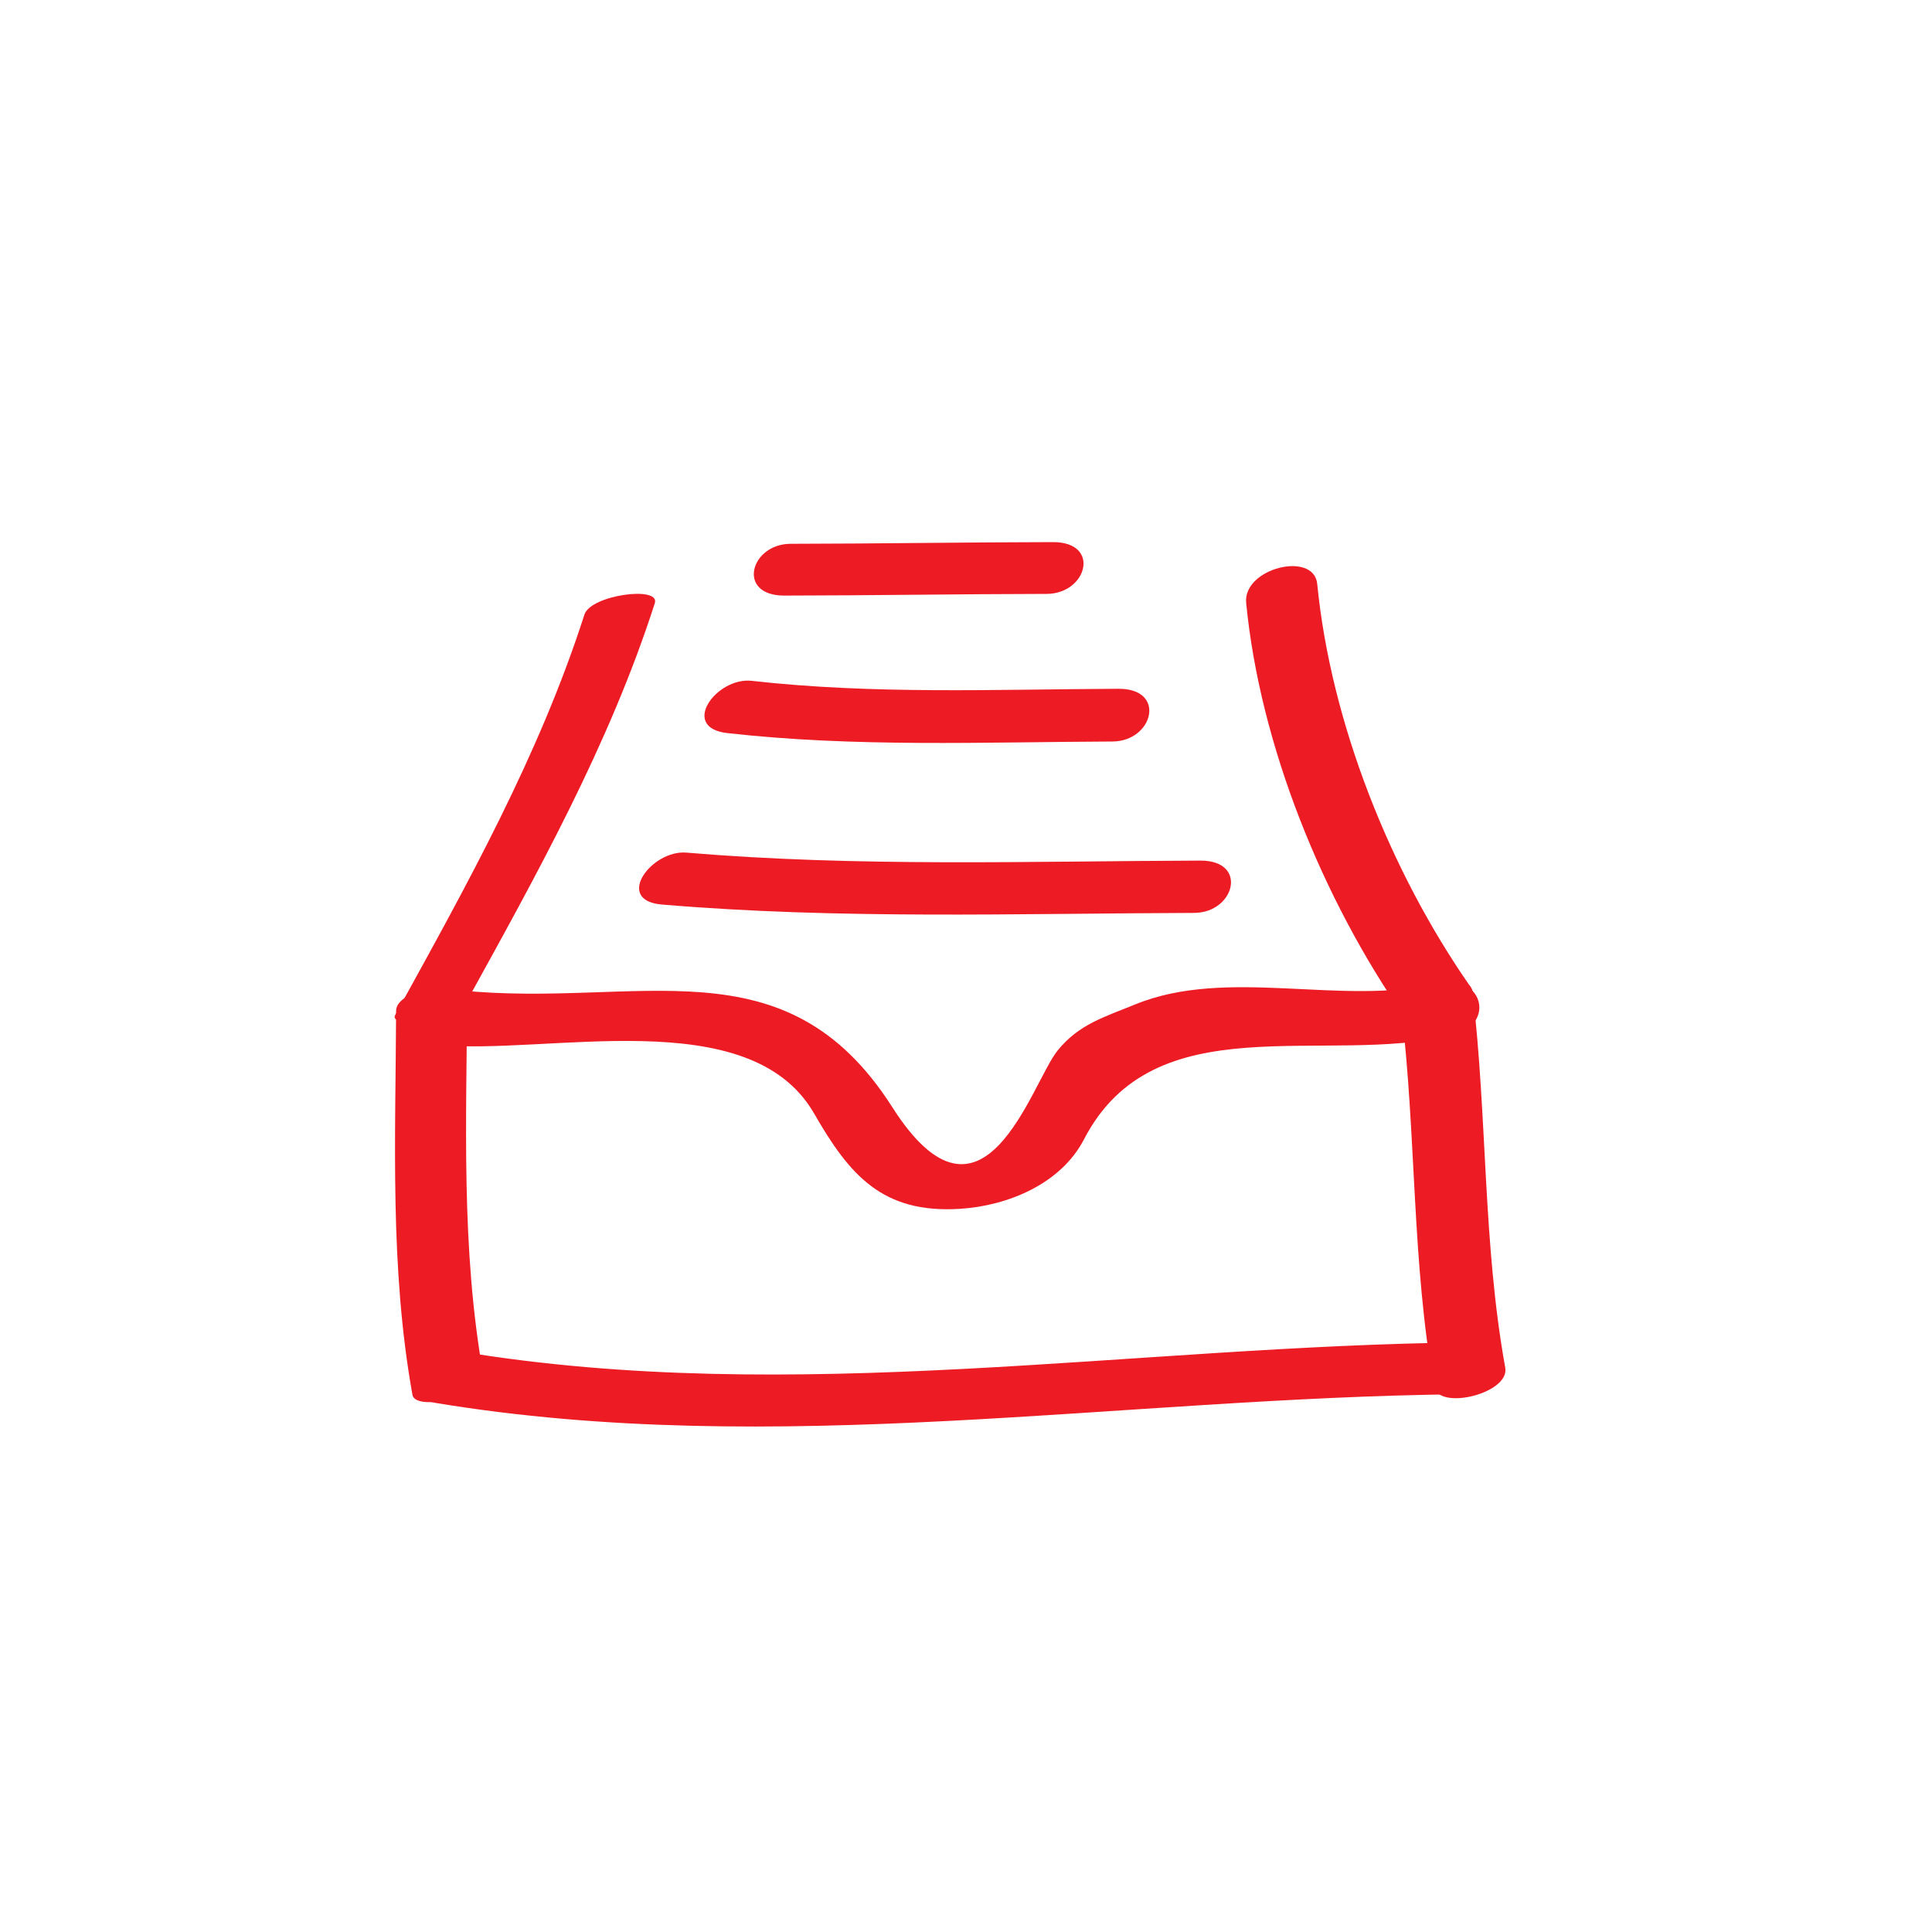
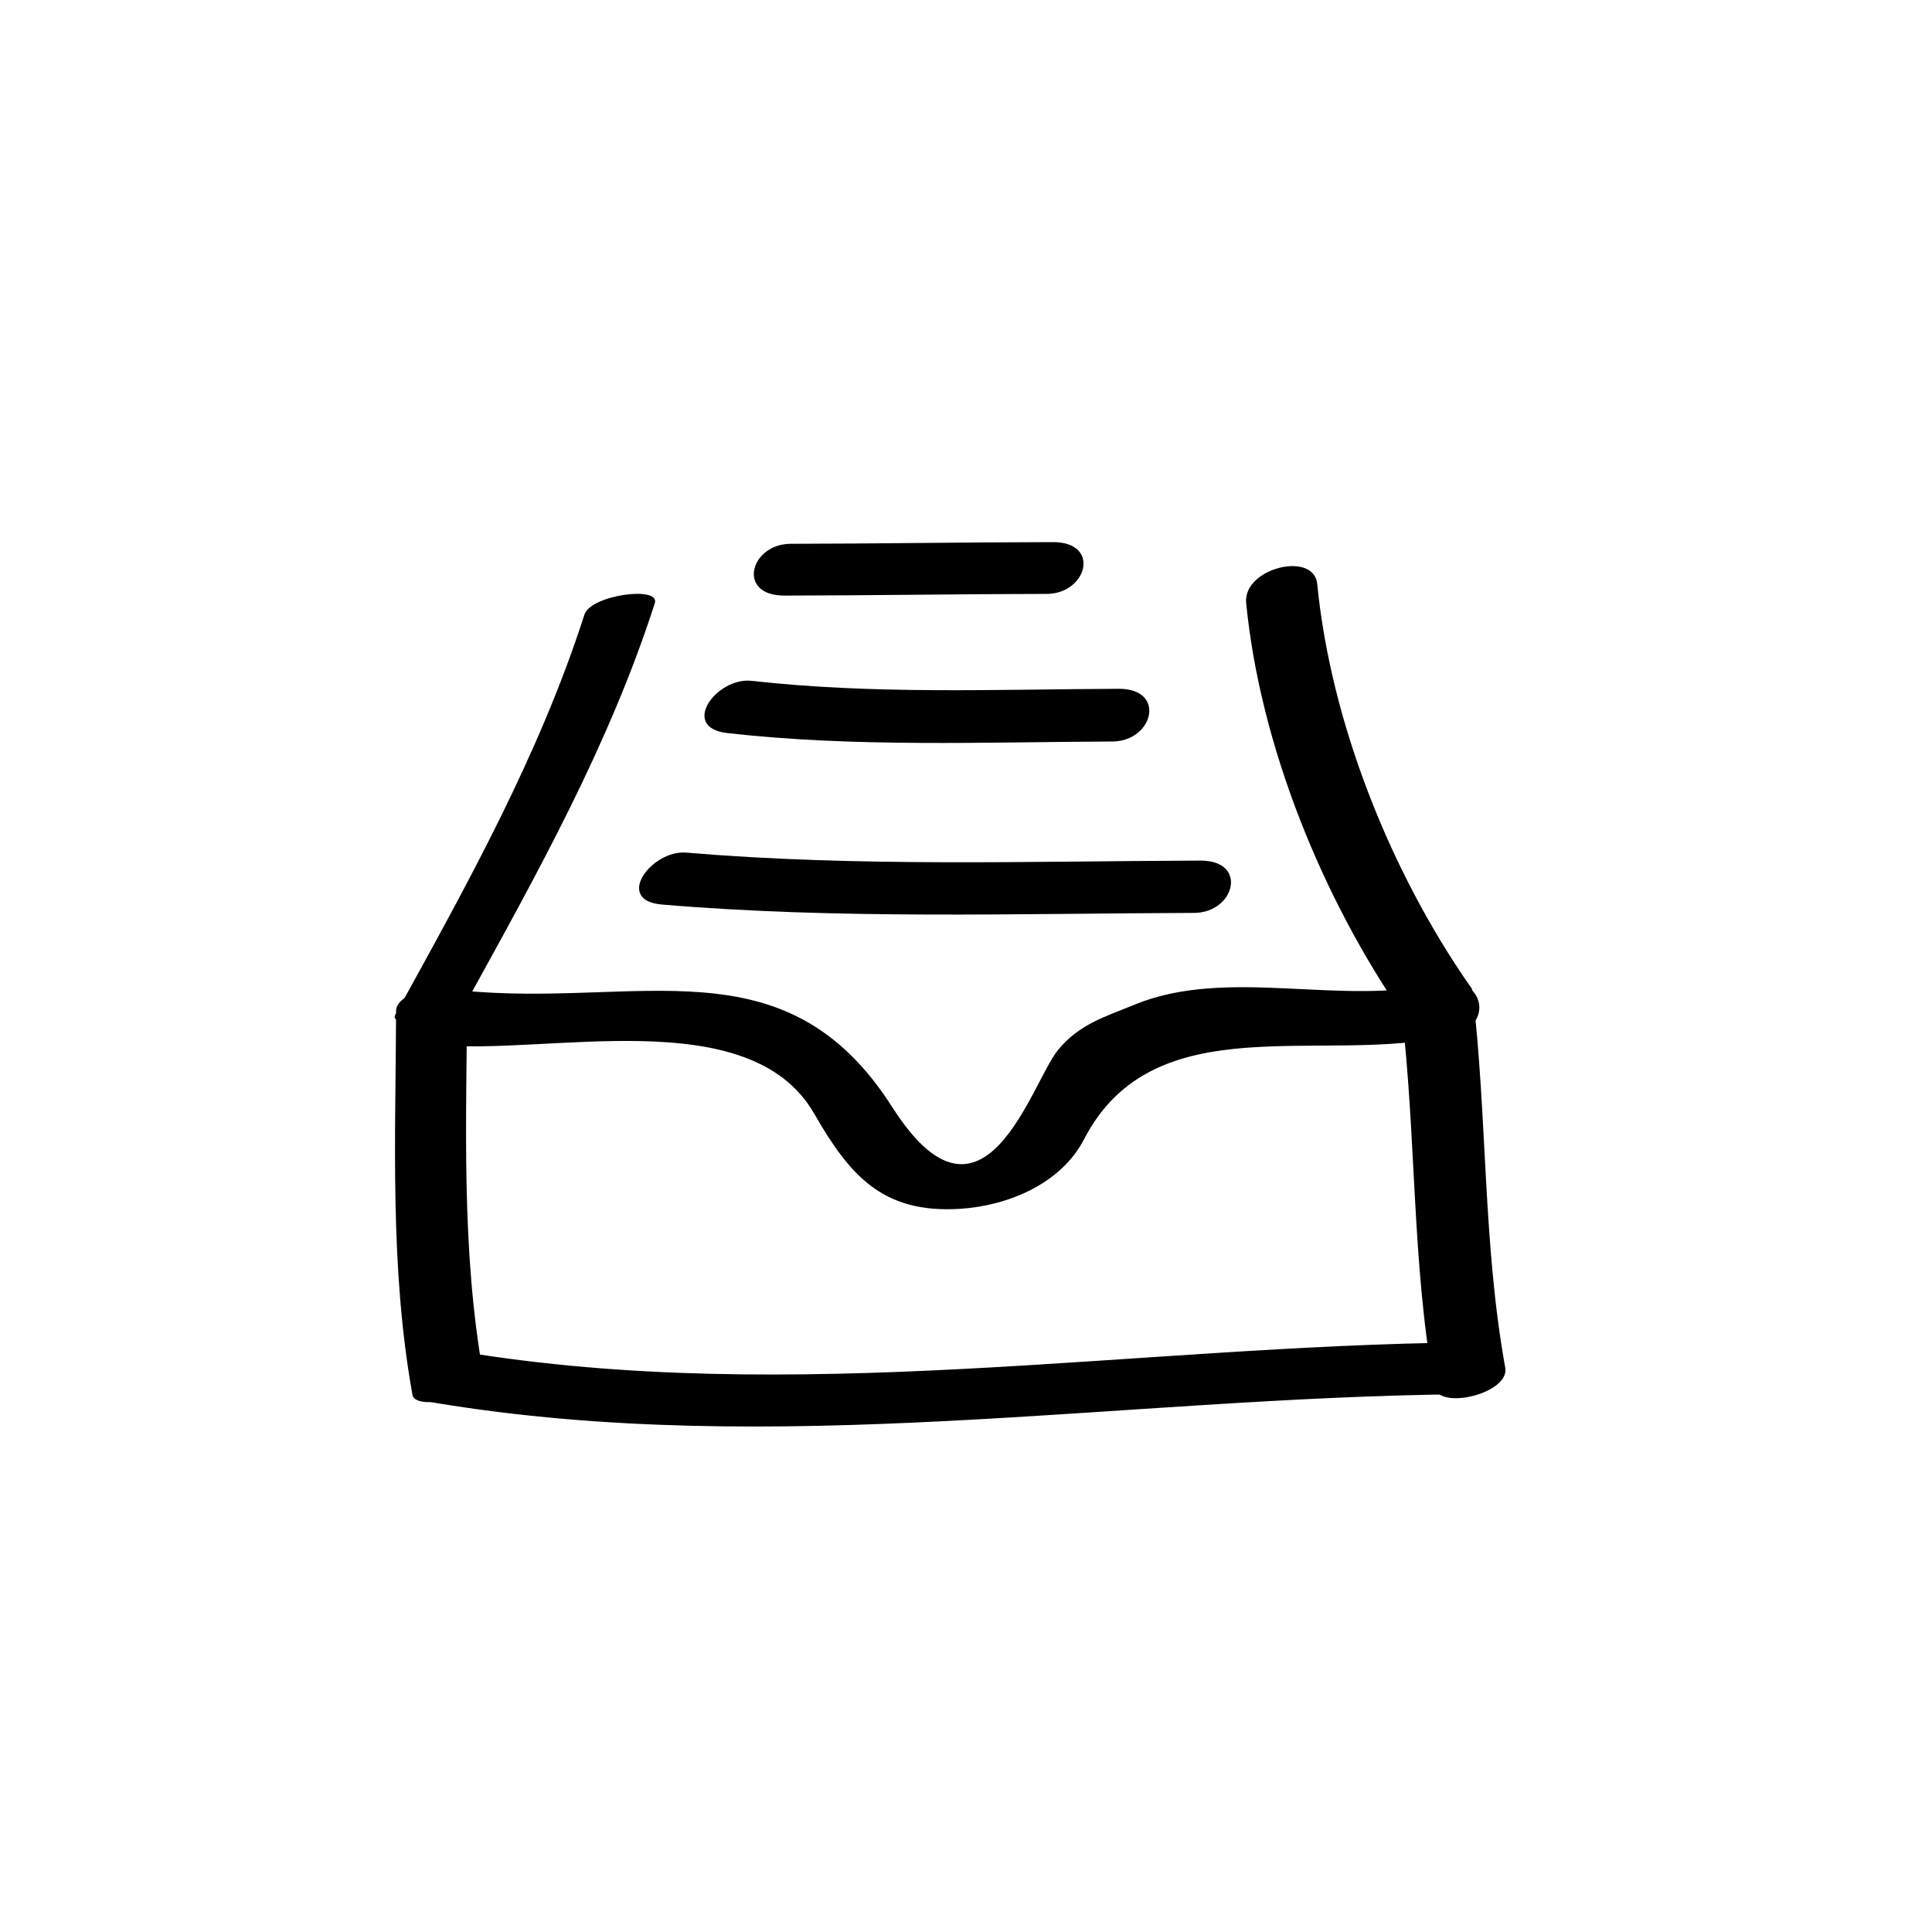
<svg xmlns="http://www.w3.org/2000/svg" version="1.1" x="0px" y="0px" width="70px" height="70px" viewBox="0 0 70 70" style="enable-background:new 0 0 70 70;" xml:space="preserve">
  <g id="Layer_1" style="display:none;">
    <g style="display:inline;">
      <g>
-         <path style="fill-rule:evenodd;clip-rule:evenodd;fill:#ED1C24;" d="M50.654,16.979c-5.684-5.416-13.278-4.167-16.943,2.792     c-0.398,0.758-0.736,1.548-1.131,2.382c-0.619-0.675-1.128-1.292-1.702-1.843c-2.373-2.277-5.095-3.778-8.516-3.529     c-3.978,0.289-6.618,2.578-8.47,5.885c-1.966,3.512-2.537,7.335-2.154,11.289c0.52,5.375,2.377,10.174,6.585,13.783     c3.122,2.678,6.692,3.676,10.665,2.066c2.885-1.168,4.693-3.464,5.998-6.198c0.168-0.353,0.498-1.06,0.498-1.06     s1.916,1.824,5.802,4.095c6.192,1.646,10.43-0.093,13.263-5.382C58.515,33.859,56.736,22.773,50.654,16.979z M51.223,41.321     c-3.197,3.689-8.084,4.114-11.886,1.044c-1.79-1.445-3.093-3.251-4.157-5.582c-0.152,0.547-0.256,0.871-0.333,1.202     c-0.548,2.347-1.532,4.462-3.246,6.208c-2.84,2.893-7.079,3.553-10.655,1.641c-7.496-4.006-9.643-16.088-3.986-22.442     c3.721-4.181,9.572-4.298,13.693-0.155c1.246,1.252,2.19,2.803,3.236,4.168c0.218-0.793,0.435-1.791,0.766-2.75     c0.859-2.489,2.258-4.596,4.618-5.915c2.796-1.563,5.589-1.36,8.29,0.228C54.565,23.085,56.536,35.188,51.223,41.321z      M44.674,5.748c0.533,0.473,1.08,0.852,1.662,0.185c0.592-0.68,0.07-1.181-0.432-1.632c-3.129-2.811-7.556-2.611-10.459,0.501     c-0.193,0.208-0.161,0.625-0.232,0.944C35.558,5.694,37.195,5.64,37.5,5.5C37.505,5.498,42.028,3.401,44.674,5.748z M12.5,12.5     c1.797-2.874,4.783-4.151,8-3c0.245,0.088,0.527-0.419,0.818-0.459c-0.125-0.305-0.163-0.765-0.389-0.889     c-1.574-0.865-3.277-1.208-4.963-1.027c-2.442,0.475-4.104,1.838-5.302,3.823c-0.347,0.575-0.485,1.187,0.192,1.595     C11.569,12.971,12.146,13.064,12.5,12.5z M28,30.717c-1.227,0.39-1.955,3.926,0.982,4.373c1.041,0.158,2.059-0.387,2.533-1.359     c0.454-0.93,0.24-2.109-0.514-2.824C30.148,30.095,29.158,30.032,28,30.717z M38.422,28.874c-1.326-0.381-3.093,6.3,2.186,4.269     c1.357-0.522,1.938-2.04,1.303-3.412C41.326,28.464,39.852,28.103,38.422,28.874z" />
+         <path style="fill-rule:evenodd;clip-rule:evenodd;fill:inherit;" d="M50.654,16.979c-5.684-5.416-13.278-4.167-16.943,2.792     c-0.398,0.758-0.736,1.548-1.131,2.382c-0.619-0.675-1.128-1.292-1.702-1.843c-2.373-2.277-5.095-3.778-8.516-3.529     c-3.978,0.289-6.618,2.578-8.47,5.885c-1.966,3.512-2.537,7.335-2.154,11.289c0.52,5.375,2.377,10.174,6.585,13.783     c3.122,2.678,6.692,3.676,10.665,2.066c2.885-1.168,4.693-3.464,5.998-6.198c0.168-0.353,0.498-1.06,0.498-1.06     s1.916,1.824,5.802,4.095c6.192,1.646,10.43-0.093,13.263-5.382C58.515,33.859,56.736,22.773,50.654,16.979z M51.223,41.321     c-3.197,3.689-8.084,4.114-11.886,1.044c-1.79-1.445-3.093-3.251-4.157-5.582c-0.152,0.547-0.256,0.871-0.333,1.202     c-0.548,2.347-1.532,4.462-3.246,6.208c-2.84,2.893-7.079,3.553-10.655,1.641c-7.496-4.006-9.643-16.088-3.986-22.442     c3.721-4.181,9.572-4.298,13.693-0.155c1.246,1.252,2.19,2.803,3.236,4.168c0.218-0.793,0.435-1.791,0.766-2.75     c0.859-2.489,2.258-4.596,4.618-5.915c2.796-1.563,5.589-1.36,8.29,0.228C54.565,23.085,56.536,35.188,51.223,41.321z      M44.674,5.748c0.533,0.473,1.08,0.852,1.662,0.185c0.592-0.68,0.07-1.181-0.432-1.632c-3.129-2.811-7.556-2.611-10.459,0.501     c-0.193,0.208-0.161,0.625-0.232,0.944C35.558,5.694,37.195,5.64,37.5,5.5C37.505,5.498,42.028,3.401,44.674,5.748z M12.5,12.5     c1.797-2.874,4.783-4.151,8-3c0.245,0.088,0.527-0.419,0.818-0.459c-0.125-0.305-0.163-0.765-0.389-0.889     c-1.574-0.865-3.277-1.208-4.963-1.027c-2.442,0.475-4.104,1.838-5.302,3.823c-0.347,0.575-0.485,1.187,0.192,1.595     C11.569,12.971,12.146,13.064,12.5,12.5z M28,30.717c-1.227,0.39-1.955,3.926,0.982,4.373c1.041,0.158,2.059-0.387,2.533-1.359     c0.454-0.93,0.24-2.109-0.514-2.824C30.148,30.095,29.158,30.032,28,30.717z M38.422,28.874c-1.326-0.381-3.093,6.3,2.186,4.269     c1.357-0.522,1.938-2.04,1.303-3.412C41.326,28.464,39.852,28.103,38.422,28.874z" />
      </g>
    </g>
-     <path style="display:inline;fill:#ED1C24;" d="M25.063,66.415c3.005-7.895,7.453-1.008,11.948-1.664   c2.803-0.41,4.302-1.793,5.822-4.112c2.188-3.337,7.972,0.046,11.492-0.897c2.698-0.724,5.036-2.485,5.534-5.326   c0.203-1.162-3.276-0.54-3.459,0.504c-0.98,5.601-8.794,1.061-12.326,2.007c-3.046,0.816-5.114,6.974-8.043,5.132   c-4.994-3.139-12.355-0.582-14.428,4.861C21.238,67.883,24.666,67.458,25.063,66.415L25.063,66.415z" />
+     <path style="display:inline;fill:inherit;" d="M25.063,66.415c3.005-7.895,7.453-1.008,11.948-1.664   c2.803-0.41,4.302-1.793,5.822-4.112c2.188-3.337,7.972,0.046,11.492-0.897c2.698-0.724,5.036-2.485,5.534-5.326   c0.203-1.162-3.276-0.54-3.459,0.504c-0.98,5.601-8.794,1.061-12.326,2.007c-3.046,0.816-5.114,6.974-8.043,5.132   c-4.994-3.139-12.355-0.582-14.428,4.861C21.238,67.883,24.666,67.458,25.063,66.415L25.063,66.415z" />
  </g>
  <g id="Layer_2" style="display:none;">
    <g style="display:inline;">
      <g>
-         <path style="fill:#ED1C24;" d="M17.132,29.65c1.685-0.443,2.459-3.064,1.731-5.853c-0.729-2.788-2.684-4.688-4.369-4.245     c-1.685,0.444-2.46,3.065-1.732,5.853S15.446,30.094,17.132,29.65z M47.531,24.902c1.735-0.138,2.961-2.581,2.736-5.454     c-0.224-2.874-1.812-5.091-3.549-4.953c-1.738,0.137-2.963,2.58-2.738,5.453C44.206,22.821,45.795,25.039,47.531,24.902z      M58.953,44.438c-13.922-9.392-38.578-8.974-45.552,8.843c-0.744,1.901,2.933,1.337,3.51-0.136     c6.124-15.646,27.886-14.085,39.567-6.205C57.801,47.832,60.699,45.614,58.953,44.438z" />
+         <path style="fill:inherit;" d="M17.132,29.65c1.685-0.443,2.459-3.064,1.731-5.853c-0.729-2.788-2.684-4.688-4.369-4.245     c-1.685,0.444-2.46,3.065-1.732,5.853S15.446,30.094,17.132,29.65z M47.531,24.902c1.735-0.138,2.961-2.581,2.736-5.454     c-0.224-2.874-1.812-5.091-3.549-4.953c-1.738,0.137-2.963,2.58-2.738,5.453C44.206,22.821,45.795,25.039,47.531,24.902z      M58.953,44.438c-13.922-9.392-38.578-8.974-45.552,8.843c-0.744,1.901,2.933,1.337,3.51-0.136     c6.124-15.646,27.886-14.085,39.567-6.205C57.801,47.832,60.699,45.614,58.953,44.438z" />
      </g>
    </g>
  </g>
  <g id="Layer_3" style="display:none;">
    <g style="display:inline;">
      <g>
-         <path style="fill-rule:evenodd;clip-rule:evenodd;fill:#ED1C24;" d="M52.133,28.029c-5.684-5.416-13.278-4.167-16.943,2.792     c-0.399,0.758-0.737,1.548-1.132,2.382c-0.619-0.675-1.127-1.292-1.702-1.843c-2.373-2.277-5.095-3.778-8.516-3.53     c-3.977,0.289-6.618,2.579-8.47,5.886c-1.965,3.511-2.537,7.335-2.154,11.288c0.52,5.375,2.377,10.174,6.585,13.783     c3.123,2.678,6.693,3.676,10.665,2.066c2.885-1.168,4.694-3.463,5.999-6.197c0.168-0.354,0.498-1.061,0.498-1.061     s1.916,1.824,5.802,4.096c6.192,1.645,10.43-0.094,13.263-5.383C59.993,44.908,58.215,33.823,52.133,28.029z M52.701,52.371     c-3.197,3.689-8.084,4.113-11.886,1.043c-1.79-1.445-3.093-3.25-4.157-5.582c-0.152,0.547-0.256,0.871-0.333,1.203     c-0.547,2.346-1.532,4.461-3.246,6.207c-2.84,2.893-7.079,3.553-10.655,1.641c-7.496-4.006-9.642-16.088-3.986-22.442     c3.721-4.181,9.572-4.298,13.693-0.155c1.246,1.251,2.19,2.802,3.236,4.167c0.218-0.793,0.435-1.791,0.766-2.75     c0.859-2.489,2.258-4.595,4.618-5.915c2.796-1.563,5.589-1.361,8.29,0.227C56.044,34.134,58.015,46.236,52.701,52.371z      M46.152,10.797c0.533,0.473,1.08,0.852,1.662,0.185c0.592-0.68,0.07-1.181-0.432-1.632c-3.129-2.811-7.556-2.611-10.459,0.501     c-0.193,0.208-0.161,0.625-0.232,0.944c0.345-0.051,1.982-0.105,2.287-0.246C38.983,10.547,43.507,8.45,46.152,10.797z      M13.979,23.549c1.796-2.874,4.783-4.151,8-3c0.245,0.088,0.527-0.419,0.819-0.459c-0.125-0.305-0.164-0.765-0.389-0.889     c-1.575-0.865-3.277-1.208-4.963-1.027c-2.442,0.475-4.103,1.838-5.301,3.823c-0.347,0.575-0.485,1.187,0.192,1.595     C13.048,24.02,13.625,24.114,13.979,23.549z M24.351,43.766c-1.227,0.391-1.955,3.926,0.982,4.373     c1.042,0.158,2.059-0.387,2.533-1.359c0.455-0.93,0.241-2.109-0.513-2.824C26.499,43.145,25.509,43.082,24.351,43.766z      M45.557,40.451c-1.326-0.381-3.093,6.301,2.186,4.27c1.357-0.523,1.938-2.041,1.303-3.412     C48.461,40.041,46.986,39.68,45.557,40.451z" />
+         <path style="fill-rule:evenodd;clip-rule:evenodd;fill:inherit;" d="M52.133,28.029c-5.684-5.416-13.278-4.167-16.943,2.792     c-0.399,0.758-0.737,1.548-1.132,2.382c-0.619-0.675-1.127-1.292-1.702-1.843c-2.373-2.277-5.095-3.778-8.516-3.53     c-3.977,0.289-6.618,2.579-8.47,5.886c-1.965,3.511-2.537,7.335-2.154,11.288c0.52,5.375,2.377,10.174,6.585,13.783     c3.123,2.678,6.693,3.676,10.665,2.066c2.885-1.168,4.694-3.463,5.999-6.197c0.168-0.354,0.498-1.061,0.498-1.061     s1.916,1.824,5.802,4.096c6.192,1.645,10.43-0.094,13.263-5.383C59.993,44.908,58.215,33.823,52.133,28.029z M52.701,52.371     c-3.197,3.689-8.084,4.113-11.886,1.043c-1.79-1.445-3.093-3.25-4.157-5.582c-0.152,0.547-0.256,0.871-0.333,1.203     c-0.547,2.346-1.532,4.461-3.246,6.207c-2.84,2.893-7.079,3.553-10.655,1.641c-7.496-4.006-9.642-16.088-3.986-22.442     c3.721-4.181,9.572-4.298,13.693-0.155c1.246,1.251,2.19,2.802,3.236,4.167c0.218-0.793,0.435-1.791,0.766-2.75     c0.859-2.489,2.258-4.595,4.618-5.915c2.796-1.563,5.589-1.361,8.29,0.227C56.044,34.134,58.015,46.236,52.701,52.371z      M46.152,10.797c0.533,0.473,1.08,0.852,1.662,0.185c0.592-0.68,0.07-1.181-0.432-1.632c-3.129-2.811-7.556-2.611-10.459,0.501     c-0.193,0.208-0.161,0.625-0.232,0.944c0.345-0.051,1.982-0.105,2.287-0.246C38.983,10.547,43.507,8.45,46.152,10.797z      M13.979,23.549c1.796-2.874,4.783-4.151,8-3c0.245,0.088,0.527-0.419,0.819-0.459c-0.125-0.305-0.164-0.765-0.389-0.889     c-1.575-0.865-3.277-1.208-4.963-1.027c-2.442,0.475-4.103,1.838-5.301,3.823c-0.347,0.575-0.485,1.187,0.192,1.595     C13.048,24.02,13.625,24.114,13.979,23.549z M24.351,43.766c-1.227,0.391-1.955,3.926,0.982,4.373     c1.042,0.158,2.059-0.387,2.533-1.359c0.455-0.93,0.241-2.109-0.513-2.824C26.499,43.145,25.509,43.082,24.351,43.766z      M45.557,40.451c-1.326-0.381-3.093,6.301,2.186,4.27c1.357-0.523,1.938-2.041,1.303-3.412     C48.461,40.041,46.986,39.68,45.557,40.451z" />
      </g>
    </g>
  </g>
  <g id="Layer_4" style="display:none;">
    <g style="display:inline;">
      <g>
-         <path style="fill:#ED1C24;" d="M62.114,31.236c-1.966-0.534-2.999-2.442-4.337-3.839c-0.589-0.615-2.236,0.136-1.594,0.806     c0.728,0.76,1.38,1.635,2.105,2.41v0C56.254,36.746,52.388,42.259,47.6,46.5c-10.917,9.671-25.883,6.779-37.707,0.553     c-0.05-0.026-0.104-0.026-0.158-0.02c0.136-0.779,0.196-1.569,0.13-2.393c-0.022-0.281-1.783,0.032-1.748,0.477     c0.12,1.504-0.167,2.895-0.625,4.317c-0.093,0.288,1.581,0.099,1.719-0.329c0.063-0.197,0.114-0.393,0.171-0.589     c0.012,0.008,0.016,0.02,0.029,0.026c11.765,6.197,26.123,9.175,37.671,0.859C52.92,45.2,57.493,38.858,60.004,32.014     c0.347,0.198,0.711,0.372,1.119,0.483c0.438,0.119,0.934,0.046,1.235-0.337C62.6,31.854,62.531,31.35,62.114,31.236z      M20.098,29.642c1.104-0.32,1.396-2.733,0.65-5.39c-0.745-2.656-2.245-4.55-3.349-4.229c-1.104,0.32-1.396,2.733-0.65,5.39     C17.494,28.069,18.994,29.962,20.098,29.642z M38.707,23.411c1.138-0.156,1.766-2.502,1.402-5.239     c-0.364-2.738-1.582-4.83-2.721-4.674c-1.137,0.157-1.765,2.502-1.402,5.24C36.351,21.476,37.568,23.568,38.707,23.411z" />
+         <path style="fill:inherit;" d="M62.114,31.236c-1.966-0.534-2.999-2.442-4.337-3.839c-0.589-0.615-2.236,0.136-1.594,0.806     c0.728,0.76,1.38,1.635,2.105,2.41v0C56.254,36.746,52.388,42.259,47.6,46.5c-10.917,9.671-25.883,6.779-37.707,0.553     c-0.05-0.026-0.104-0.026-0.158-0.02c0.136-0.779,0.196-1.569,0.13-2.393c-0.022-0.281-1.783,0.032-1.748,0.477     c0.12,1.504-0.167,2.895-0.625,4.317c-0.093,0.288,1.581,0.099,1.719-0.329c0.063-0.197,0.114-0.393,0.171-0.589     c0.012,0.008,0.016,0.02,0.029,0.026c11.765,6.197,26.123,9.175,37.671,0.859C52.92,45.2,57.493,38.858,60.004,32.014     c0.347,0.198,0.711,0.372,1.119,0.483c0.438,0.119,0.934,0.046,1.235-0.337C62.6,31.854,62.531,31.35,62.114,31.236z      M20.098,29.642c1.104-0.32,1.396-2.733,0.65-5.39c-0.745-2.656-2.245-4.55-3.349-4.229c-1.104,0.32-1.396,2.733-0.65,5.39     C17.494,28.069,18.994,29.962,20.098,29.642z M38.707,23.411c1.138-0.156,1.766-2.502,1.402-5.239     c-0.364-2.738-1.582-4.83-2.721-4.674c-1.137,0.157-1.765,2.502-1.402,5.24C36.351,21.476,37.568,23.568,38.707,23.411z" />
      </g>
    </g>
  </g>
  <g id="Layer_5" style="display:none;">
    <g style="display:inline;">
      <g>
-         <path style="fill:#ED1C24;" d="M56.379,34.713c0.747-0.857,1.207-1.728,1.156-2.943c-0.066-1.508-1.621-2.83-2.705-3.656     c-2.316-1.764-5.45-0.41-8.107-0.862c0.989-1.839,2.198-3.383,2.662-5.495c0.52-2.366-0.032-4.471-1.107-6.572     c-0.639-1.248-1.631-3.389-3.197-3.62c-1.648-0.243-3.35,0.236-4.764,1.096c-0.131,0.08-0.41,0.289-0.33,0.487     c1.114,2.792,1.36,5.828-0.817,8.168c-1.461,1.569-3.458,2.507-4.888,4.116c-1.066,1.198-1.741,2.744-2.567,4.108     c-1.105,1.823-2.296,3.104-4.518,2.252c-0.516-0.198-2.094,0.565-1.381,0.838c1.804,0.692,3.769,0.688,5.363-0.528     c1.724-1.315,2.615-3.408,3.712-5.222c1.399-2.313,3.788-3.443,5.666-5.288c2.416-2.373,2.387-5.645,1.268-8.632     c0.466-0.224,0.947-0.393,1.472-0.478c0.976-0.157,1.494,0.493,2.029,1.163c0.865,1.087,1.513,2.461,2.047,3.745     c0.752,1.812,0.504,3.833,0.021,5.673c-0.438,1.662-1.721,3.031-2.485,4.542c-0.137,0.271,0.005,0.413,0.273,0.484     c2.332,0.62,4.696-0.259,7.01,0.217c1.076,0.222,1.938,1.24,2.662,1.997c1.326,1.386,1.146,3.081-0.114,4.416     c-0.14,0.147-0.245,0.288-0.111,0.478c1.054,1.506,3.312,3.548,1.538,5.47c-0.961,1.041-2.012,1.447-1.148,2.992     c0.479,0.855,1.105,1.662,0.204,2.523c-0.68,0.648-1.71,0.825-2.417,1.448c-1.42,1.249,0.51,1.429,0.99,2.479     c1.665,3.634-5.209,4.557-7.344,4.97c-2.945,0.569-5.853,0.584-8.756-0.211c-2.354-0.645-4.007-2.692-6.414-3.205     c-0.542-0.116-2.045,0.729-1.064,0.938c1.258,0.27,2.297,1.033,3.351,1.737c1.15,0.769,2.282,1.255,3.609,1.618     c2.943,0.807,6.064,0.607,9.033,0.076c2.775-0.497,7.858-1.084,9.229-4.051c0.279-0.604,0.429-1.307,0.208-1.947     c-0.295-0.853-0.85-1.137-1.508-1.724c-0.297-0.265,2.199-1.647,2.468-1.852c0.687-0.521,0.96-1.296,0.757-2.118     c-0.207-0.836-1.52-1.812-0.688-2.635c0.562-0.557,1.316-0.986,1.602-1.775C59.083,37.713,57.553,36.322,56.379,34.713z      M27.851,52.572c-0.594-0.729-0.974-1.764-1.356-2.617c-1.33-2.973-1.615-6.407-1.761-9.625     c-0.082-1.805-0.127-3.621,0.104-5.415c0.198-1.53,0.498-3.024,0.374-4.573c-0.035-0.445-1.01-0.181-1.204-0.107     c-3.681,1.394-7.596,2.943-11.449,1.18c0.083-0.095,0.128-0.196,0.08-0.295c-0.192-0.393-0.387-0.707-0.678-1.037     c-0.387-0.439-1.473,0.002-1.671,0.452c-1.058,2.401-0.83,5.206-0.564,7.751c0.317,3.047,0.853,5.983,1.949,8.852     c1.122,2.935,2.616,5.869,4.203,8.575c0.265,0.452,0.669,0.677,1.2,0.589c1.05-0.178,1.992-0.631,3.075-0.771     c1.639-0.212,3.322-0.11,4.971-0.171c0.965-0.035,1.973,0.083,2.882-0.299c0.596-0.25,0.937-0.85,0.682-1.479     C28.53,53.199,28.11,52.889,27.851,52.572z M26.622,54.363c-0.609-0.012-1.228,0.056-1.838,0.07     c-1.465,0.032-2.923,0.027-4.384,0.168c-0.974,0.094-1.947,0.313-2.864,0.657c0.007-0.066-0.002-0.145-0.063-0.249     c-0.312-0.532-0.57-1.104-0.857-1.65c-1.397-2.66-2.769-5.328-3.748-8.18c-0.816-2.378-1.127-4.873-1.409-7.361     c-0.201-1.781-0.347-3.68-0.034-5.475c4.007,1.708,8.183,0.459,12.074-0.982c0.076,2.448-0.576,4.924-0.551,7.392     c0.03,2.947,0.231,5.895,0.88,8.773c0.51,2.264,1.448,4.654,3.006,6.391C27.309,54.449,27.268,54.377,26.622,54.363z      M24.543,50.19c-0.033-0.043-0.072-0.075-0.106-0.115c-0.042-0.065-0.075-0.136-0.125-0.196     c-0.028-0.034-0.078-0.052-0.128-0.069c-0.829-0.724-1.947-0.724-2.938-0.048c-0.792,0.542-1.044,1.694-0.738,2.573     c0.465,1.332,2.166,1.316,3.204,0.744c0.964-0.53,1.315-1.845,0.844-2.817C24.551,50.238,24.561,50.213,24.543,50.19z      M22.8,52.537c-0.034-0.021-0.073-0.029-0.106-0.053c-0.268-0.188-0.416-0.476-0.506-0.783c-0.147-0.496-0.063-1.037,0.164-1.497     c0.134,0.101,0.257,0.225,0.366,0.354C23.124,51.112,23.083,51.935,22.8,52.537z" />
+         <path style="fill:inherit;" d="M56.379,34.713c0.747-0.857,1.207-1.728,1.156-2.943c-0.066-1.508-1.621-2.83-2.705-3.656     c-2.316-1.764-5.45-0.41-8.107-0.862c0.989-1.839,2.198-3.383,2.662-5.495c0.52-2.366-0.032-4.471-1.107-6.572     c-0.639-1.248-1.631-3.389-3.197-3.62c-1.648-0.243-3.35,0.236-4.764,1.096c-0.131,0.08-0.41,0.289-0.33,0.487     c1.114,2.792,1.36,5.828-0.817,8.168c-1.461,1.569-3.458,2.507-4.888,4.116c-1.066,1.198-1.741,2.744-2.567,4.108     c-1.105,1.823-2.296,3.104-4.518,2.252c-0.516-0.198-2.094,0.565-1.381,0.838c1.804,0.692,3.769,0.688,5.363-0.528     c1.724-1.315,2.615-3.408,3.712-5.222c1.399-2.313,3.788-3.443,5.666-5.288c2.416-2.373,2.387-5.645,1.268-8.632     c0.466-0.224,0.947-0.393,1.472-0.478c0.976-0.157,1.494,0.493,2.029,1.163c0.865,1.087,1.513,2.461,2.047,3.745     c0.752,1.812,0.504,3.833,0.021,5.673c-0.438,1.662-1.721,3.031-2.485,4.542c-0.137,0.271,0.005,0.413,0.273,0.484     c2.332,0.62,4.696-0.259,7.01,0.217c1.076,0.222,1.938,1.24,2.662,1.997c1.326,1.386,1.146,3.081-0.114,4.416     c-0.14,0.147-0.245,0.288-0.111,0.478c1.054,1.506,3.312,3.548,1.538,5.47c-0.961,1.041-2.012,1.447-1.148,2.992     c0.479,0.855,1.105,1.662,0.204,2.523c-0.68,0.648-1.71,0.825-2.417,1.448c-1.42,1.249,0.51,1.429,0.99,2.479     c1.665,3.634-5.209,4.557-7.344,4.97c-2.945,0.569-5.853,0.584-8.756-0.211c-2.354-0.645-4.007-2.692-6.414-3.205     c-0.542-0.116-2.045,0.729-1.064,0.938c1.258,0.27,2.297,1.033,3.351,1.737c1.15,0.769,2.282,1.255,3.609,1.618     c2.943,0.807,6.064,0.607,9.033,0.076c2.775-0.497,7.858-1.084,9.229-4.051c0.279-0.604,0.429-1.307,0.208-1.947     c-0.295-0.853-0.85-1.137-1.508-1.724c-0.297-0.265,2.199-1.647,2.468-1.852c0.687-0.521,0.96-1.296,0.757-2.118     c-0.207-0.836-1.52-1.812-0.688-2.635c0.562-0.557,1.316-0.986,1.602-1.775C59.083,37.713,57.553,36.322,56.379,34.713z      M27.851,52.572c-0.594-0.729-0.974-1.764-1.356-2.617c-1.33-2.973-1.615-6.407-1.761-9.625     c-0.082-1.805-0.127-3.621,0.104-5.415c0.198-1.53,0.498-3.024,0.374-4.573c-0.035-0.445-1.01-0.181-1.204-0.107     c-3.681,1.394-7.596,2.943-11.449,1.18c0.083-0.095,0.128-0.196,0.08-0.295c-0.192-0.393-0.387-0.707-0.678-1.037     c-0.387-0.439-1.473,0.002-1.671,0.452c-1.058,2.401-0.83,5.206-0.564,7.751c0.317,3.047,0.853,5.983,1.949,8.852     c1.122,2.935,2.616,5.869,4.203,8.575c0.265,0.452,0.669,0.677,1.2,0.589c1.05-0.178,1.992-0.631,3.075-0.771     c1.639-0.212,3.322-0.11,4.971-0.171c0.965-0.035,1.973,0.083,2.882-0.299c0.596-0.25,0.937-0.85,0.682-1.479     C28.53,53.199,28.11,52.889,27.851,52.572z M26.622,54.363c-0.609-0.012-1.228,0.056-1.838,0.07     c-1.465,0.032-2.923,0.027-4.384,0.168c-0.974,0.094-1.947,0.313-2.864,0.657c0.007-0.066-0.002-0.145-0.063-0.249     c-0.312-0.532-0.57-1.104-0.857-1.65c-1.397-2.66-2.769-5.328-3.748-8.18c-0.816-2.378-1.127-4.873-1.409-7.361     c-0.201-1.781-0.347-3.68-0.034-5.475c4.007,1.708,8.183,0.459,12.074-0.982c0.076,2.448-0.576,4.924-0.551,7.392     c0.03,2.947,0.231,5.895,0.88,8.773c0.51,2.264,1.448,4.654,3.006,6.391C27.309,54.449,27.268,54.377,26.622,54.363z      M24.543,50.19c-0.033-0.043-0.072-0.075-0.106-0.115c-0.042-0.065-0.075-0.136-0.125-0.196     c-0.028-0.034-0.078-0.052-0.128-0.069c-0.829-0.724-1.947-0.724-2.938-0.048c-0.792,0.542-1.044,1.694-0.738,2.573     c0.465,1.332,2.166,1.316,3.204,0.744c0.964-0.53,1.315-1.845,0.844-2.817C24.551,50.238,24.561,50.213,24.543,50.19z      M22.8,52.537c-0.034-0.021-0.073-0.029-0.106-0.053c-0.268-0.188-0.416-0.476-0.506-0.783c-0.147-0.496-0.063-1.037,0.164-1.497     c0.134,0.101,0.257,0.225,0.366,0.354C23.124,51.112,23.083,51.935,22.8,52.537z" />
      </g>
    </g>
  </g>
  <g id="Layer_6" style="display:none;">
-     <path style="display:inline;fill:#ED1C24;" d="M24.483,10.028c-2.736,0.245-7.142-0.314-8.792,2.463   c-2.352,3.957,6.211,8.943,8.618,10.439c5.361,3.332,11.679,4.948,17.893,5.615c3.738,0.401,7.975,0.219,10.742-2.635   c8.671-8.945-23.381-16.154-28.459-15.876c-0.704,0.039-2.076,1.165-0.765,1.092c3.616-0.197,7.655,1.067,11.123,1.915   c5.314,1.3,11.47,2.97,15.637,6.719c2.428,2.185,2.386,5.566-0.95,7.236c-3.855,1.928-10.503,0.032-14.41-1.026   c-5.26-1.424-9.95-4.131-14.164-7.524c-1.458-1.173-6.589-6.19-1.082-7.061c1.428-0.226,2.896-0.165,4.337-0.294   C25.162,11.007,25.84,9.906,24.483,10.028L24.483,10.028z" />
-     <path style="display:inline;fill:#ED1C24;" d="M27.345,23.625c-3.575-0.442-7.459-0.674-10.18,2.015   c-3.1,3.064,12.585,6.289,13.777,6.512c4.964,0.925,9.979,1.188,14.894-0.048c2.762-0.695,7.243-2.525,7.042-6.038   c-0.023-0.398-1.717,0.327-1.769,0.877c-0.539,5.811-13.279,5.067-17.435,4.672c-3.155-0.3-6.236-1.216-9.288-2.053   c-1.654-0.453-3.165-1.074-4.637-1.977c-2.99-1.698,2.193-3.958,4.532-3.366c0.643,0.049,2.263-0.165,2.901-0.077   C27.615,24.196,28.281,23.741,27.345,23.625L27.345,23.625z" />
-     <path style="display:inline;fill:#ED1C24;" d="M16.684,26.653c2.901,9.812,5.509,19.609,6.9,29.764   c0.131,0.965,2.09,0.469,1.954-0.523c-1.391-10.154-3.998-19.95-6.9-29.763C18.355,25.173,16.402,25.702,16.684,26.653   L16.684,26.653z" />
-     <path style="display:inline;fill:#ED1C24;" d="M50.867,27.652c-1.326,9.651-3.491,19.171-2.784,28.968   c0.044,0.599,2.009,0.194,1.956-0.522c-0.702-9.717,1.465-19.141,2.777-28.706C52.918,26.657,50.953,27.021,50.867,27.652   L50.867,27.652z" />
-     <path style="display:inline;fill:#ED1C24;" d="M23.584,56.417c0.312,4.23,9.719,4.751,12.66,5.061   c4.864,0.512,11.392-0.501,13.724-5.301c0.479-0.985-1.499-0.948-1.862-0.198c-2.199,4.524-8.522,4.459-12.81,3.933   c-2.22-0.271-9.53-0.933-9.758-4.018C25.475,55.035,23.516,55.498,23.584,56.417L23.584,56.417z" />
-     <path style="display:inline;fill:#ED1C24;" d="M30.971,56.493c-0.124-5.952-1.694-11.605-3.915-17.097   c-0.189-0.468-1.475-0.075-1.303,0.35c2.221,5.491,3.791,11.144,3.914,17.097C29.675,57.27,30.981,57.009,30.971,56.493   L30.971,56.493z" />
-     <path style="display:inline;fill:#ED1C24;" d="M36.84,57.522c-0.016-4.586-0.246-9.146-0.823-13.697   c-0.038-0.296-1.351-0.023-1.304,0.351c0.579,4.552,0.808,9.109,0.824,13.696C35.538,58.128,36.842,57.925,36.84,57.522   L36.84,57.522z" />
-     <path style="display:inline;fill:#ED1C24;" d="M43.338,56.108c-0.415-6.837,1.449-12.88,2.162-19.57   c0.072-0.683-1.257-0.509-1.321,0.093c-0.714,6.69-2.579,12.734-2.162,19.57C42.059,56.898,43.374,56.701,43.338,56.108   L43.338,56.108z" />
+     <path style="display:inline;fill:inherit;" d="M24.483,10.028c-2.736,0.245-7.142-0.314-8.792,2.463   c-2.352,3.957,6.211,8.943,8.618,10.439c5.361,3.332,11.679,4.948,17.893,5.615c3.738,0.401,7.975,0.219,10.742-2.635   c8.671-8.945-23.381-16.154-28.459-15.876c-0.704,0.039-2.076,1.165-0.765,1.092c3.616-0.197,7.655,1.067,11.123,1.915   c5.314,1.3,11.47,2.97,15.637,6.719c2.428,2.185,2.386,5.566-0.95,7.236c-3.855,1.928-10.503,0.032-14.41-1.026   c-5.26-1.424-9.95-4.131-14.164-7.524c-1.458-1.173-6.589-6.19-1.082-7.061c1.428-0.226,2.896-0.165,4.337-0.294   C25.162,11.007,25.84,9.906,24.483,10.028L24.483,10.028z" />
+     <path style="display:inline;fill:inherit;" d="M27.345,23.625c-3.575-0.442-7.459-0.674-10.18,2.015   c-3.1,3.064,12.585,6.289,13.777,6.512c4.964,0.925,9.979,1.188,14.894-0.048c2.762-0.695,7.243-2.525,7.042-6.038   c-0.023-0.398-1.717,0.327-1.769,0.877c-0.539,5.811-13.279,5.067-17.435,4.672c-3.155-0.3-6.236-1.216-9.288-2.053   c-1.654-0.453-3.165-1.074-4.637-1.977c-2.99-1.698,2.193-3.958,4.532-3.366c0.643,0.049,2.263-0.165,2.901-0.077   C27.615,24.196,28.281,23.741,27.345,23.625L27.345,23.625z" />
+     <path style="display:inline;fill:inherit;" d="M16.684,26.653c2.901,9.812,5.509,19.609,6.9,29.764   c0.131,0.965,2.09,0.469,1.954-0.523c-1.391-10.154-3.998-19.95-6.9-29.763C18.355,25.173,16.402,25.702,16.684,26.653   L16.684,26.653z" />
+     <path style="display:inline;fill:inherit;" d="M50.867,27.652c-1.326,9.651-3.491,19.171-2.784,28.968   c0.044,0.599,2.009,0.194,1.956-0.522c-0.702-9.717,1.465-19.141,2.777-28.706C52.918,26.657,50.953,27.021,50.867,27.652   L50.867,27.652z" />
+     <path style="display:inline;fill:inherit;" d="M23.584,56.417c0.312,4.23,9.719,4.751,12.66,5.061   c4.864,0.512,11.392-0.501,13.724-5.301c0.479-0.985-1.499-0.948-1.862-0.198c-2.199,4.524-8.522,4.459-12.81,3.933   c-2.22-0.271-9.53-0.933-9.758-4.018C25.475,55.035,23.516,55.498,23.584,56.417L23.584,56.417z" />
+     <path style="display:inline;fill:inherit;" d="M30.971,56.493c-0.124-5.952-1.694-11.605-3.915-17.097   c-0.189-0.468-1.475-0.075-1.303,0.35c2.221,5.491,3.791,11.144,3.914,17.097C29.675,57.27,30.981,57.009,30.971,56.493   L30.971,56.493z" />
+     <path style="display:inline;fill:inherit;" d="M36.84,57.522c-0.016-4.586-0.246-9.146-0.823-13.697   c-0.038-0.296-1.351-0.023-1.304,0.351c0.579,4.552,0.808,9.109,0.824,13.696C35.538,58.128,36.842,57.925,36.84,57.522   L36.84,57.522z" />
+     <path style="display:inline;fill:inherit;" d="M43.338,56.108c-0.415-6.837,1.449-12.88,2.162-19.57   c0.072-0.683-1.257-0.509-1.321,0.093c-0.714,6.69-2.579,12.734-2.162,19.57C42.059,56.898,43.374,56.701,43.338,56.108   L43.338,56.108z" />
  </g>
  <g id="Layer_7">
    <g>
-       <path style="fill:#ED1C24;" d="M21.175,22.267c-1.648,5.127-4.27,9.815-6.858,14.512c-0.259,0.47,2.169,0.276,2.549-0.414    c2.59-4.696,5.21-9.385,6.859-14.511C23.93,21.216,21.405,21.553,21.175,22.267L21.175,22.267z" />
-       <path style="fill:#ED1C24;" d="M45.151,21.849c0.506,5.174,2.776,10.738,5.737,15c0.684,0.984,3.132-0.026,2.354-1.148    c-2.866-4.125-5.024-9.52-5.516-14.541C47.607,19.948,45.026,20.583,45.151,21.849L45.151,21.849z" />
-       <path style="fill:#ED1C24;" d="M14.352,36.62c-0.02,4.659-0.234,9.312,0.592,13.919c0.112,0.627,2.703,0.03,2.574-0.689    c-0.826-4.607-0.612-9.261-0.592-13.919C16.928,35.415,14.354,35.812,14.352,36.62L14.352,36.62z" />
-       <path style="fill:#ED1C24;" d="M50.777,36.62c0.542,4.533,0.371,9.119,1.185,13.623c0.159,0.872,2.744,0.246,2.576-0.689    c-0.816-4.504-0.646-9.09-1.186-13.623C53.251,35.081,50.663,35.658,50.777,36.62L50.777,36.62z" />
-       <path style="fill:#ED1C24;" d="M15.785,50.831c12.302,2.035,24.768-0.186,37.127-0.315c1.467-0.016,1.98-1.896,0.231-1.878    c-12.138,0.127-24.388,2.328-36.466,0.328C15.414,48.757,14.059,50.545,15.785,50.831L15.785,50.831z" />
-       <path style="fill:#ED1C24;" d="M15.799,37.853c4.004,0.407,11.352-1.588,13.7,2.495c1.278,2.221,2.466,3.629,5.286,3.45    c1.728-0.11,3.653-0.901,4.491-2.519c2.553-4.93,8.686-2.658,13.337-3.768c1.618-0.386,1.102-2.264-0.504-1.881    c-3.496,0.834-7.632-0.608-10.981,0.763c-1.111,0.455-2.042,0.718-2.81,1.671c-0.958,1.189-2.691,7.228-5.99,2.049    c-3.884-6.094-9.188-3.576-15.665-4.231C15.337,35.748,14.061,37.678,15.799,37.853L15.799,37.853z" />
-       <path style="fill:#ED1C24;" d="M26.352,26.561c4.646,0.523,9.292,0.324,13.954,0.305c1.48-0.007,1.97-1.918,0.222-1.91    c-4.44,0.019-8.865,0.21-13.291-0.288C25.959,24.523,24.612,26.365,26.352,26.561L26.352,26.561z" />
-       <path style="fill:#ED1C24;" d="M23.98,32.773c6.421,0.542,12.851,0.324,19.285,0.303c1.475-0.005,1.973-1.901,0.227-1.895    c-6.214,0.021-12.422,0.234-18.623-0.289C23.605,30.786,22.238,32.626,23.98,32.773L23.98,32.773z" />
-       <path style="fill:#ED1C24;" d="M28.419,21.579c3.167-0.004,6.334-0.056,9.502-0.061c1.468-0.002,1.979-1.879,0.23-1.876    c-3.167,0.004-6.335,0.057-9.502,0.061C27.181,19.704,26.671,21.582,28.419,21.579L28.419,21.579z" />
+       <path style="fill:inherit;" d="M21.175,22.267c-1.648,5.127-4.27,9.815-6.858,14.512c-0.259,0.47,2.169,0.276,2.549-0.414    c2.59-4.696,5.21-9.385,6.859-14.511C23.93,21.216,21.405,21.553,21.175,22.267L21.175,22.267z" />
+       <path style="fill:inherit;" d="M45.151,21.849c0.506,5.174,2.776,10.738,5.737,15c0.684,0.984,3.132-0.026,2.354-1.148    c-2.866-4.125-5.024-9.52-5.516-14.541C47.607,19.948,45.026,20.583,45.151,21.849L45.151,21.849z" />
+       <path style="fill:inherit;" d="M14.352,36.62c-0.02,4.659-0.234,9.312,0.592,13.919c0.112,0.627,2.703,0.03,2.574-0.689    c-0.826-4.607-0.612-9.261-0.592-13.919C16.928,35.415,14.354,35.812,14.352,36.62L14.352,36.62z" />
+       <path style="fill:inherit;" d="M50.777,36.62c0.542,4.533,0.371,9.119,1.185,13.623c0.159,0.872,2.744,0.246,2.576-0.689    c-0.816-4.504-0.646-9.09-1.186-13.623C53.251,35.081,50.663,35.658,50.777,36.62L50.777,36.62z" />
+       <path style="fill:inherit;" d="M15.785,50.831c12.302,2.035,24.768-0.186,37.127-0.315c1.467-0.016,1.98-1.896,0.231-1.878    c-12.138,0.127-24.388,2.328-36.466,0.328C15.414,48.757,14.059,50.545,15.785,50.831L15.785,50.831z" />
+       <path style="fill:inherit;" d="M15.799,37.853c4.004,0.407,11.352-1.588,13.7,2.495c1.278,2.221,2.466,3.629,5.286,3.45    c1.728-0.11,3.653-0.901,4.491-2.519c2.553-4.93,8.686-2.658,13.337-3.768c1.618-0.386,1.102-2.264-0.504-1.881    c-3.496,0.834-7.632-0.608-10.981,0.763c-1.111,0.455-2.042,0.718-2.81,1.671c-0.958,1.189-2.691,7.228-5.99,2.049    c-3.884-6.094-9.188-3.576-15.665-4.231C15.337,35.748,14.061,37.678,15.799,37.853L15.799,37.853z" />
+       <path style="fill:inherit;" d="M26.352,26.561c4.646,0.523,9.292,0.324,13.954,0.305c1.48-0.007,1.97-1.918,0.222-1.91    c-4.44,0.019-8.865,0.21-13.291-0.288C25.959,24.523,24.612,26.365,26.352,26.561L26.352,26.561z" />
+       <path style="fill:inherit;" d="M23.98,32.773c6.421,0.542,12.851,0.324,19.285,0.303c1.475-0.005,1.973-1.901,0.227-1.895    c-6.214,0.021-12.422,0.234-18.623-0.289C23.605,30.786,22.238,32.626,23.98,32.773L23.98,32.773z" />
+       <path style="fill:inherit;" d="M28.419,21.579c3.167-0.004,6.334-0.056,9.502-0.061c1.468-0.002,1.979-1.879,0.23-1.876    c-3.167,0.004-6.335,0.057-9.502,0.061C27.181,19.704,26.671,21.582,28.419,21.579L28.419,21.579z" />
    </g>
  </g>
</svg>
